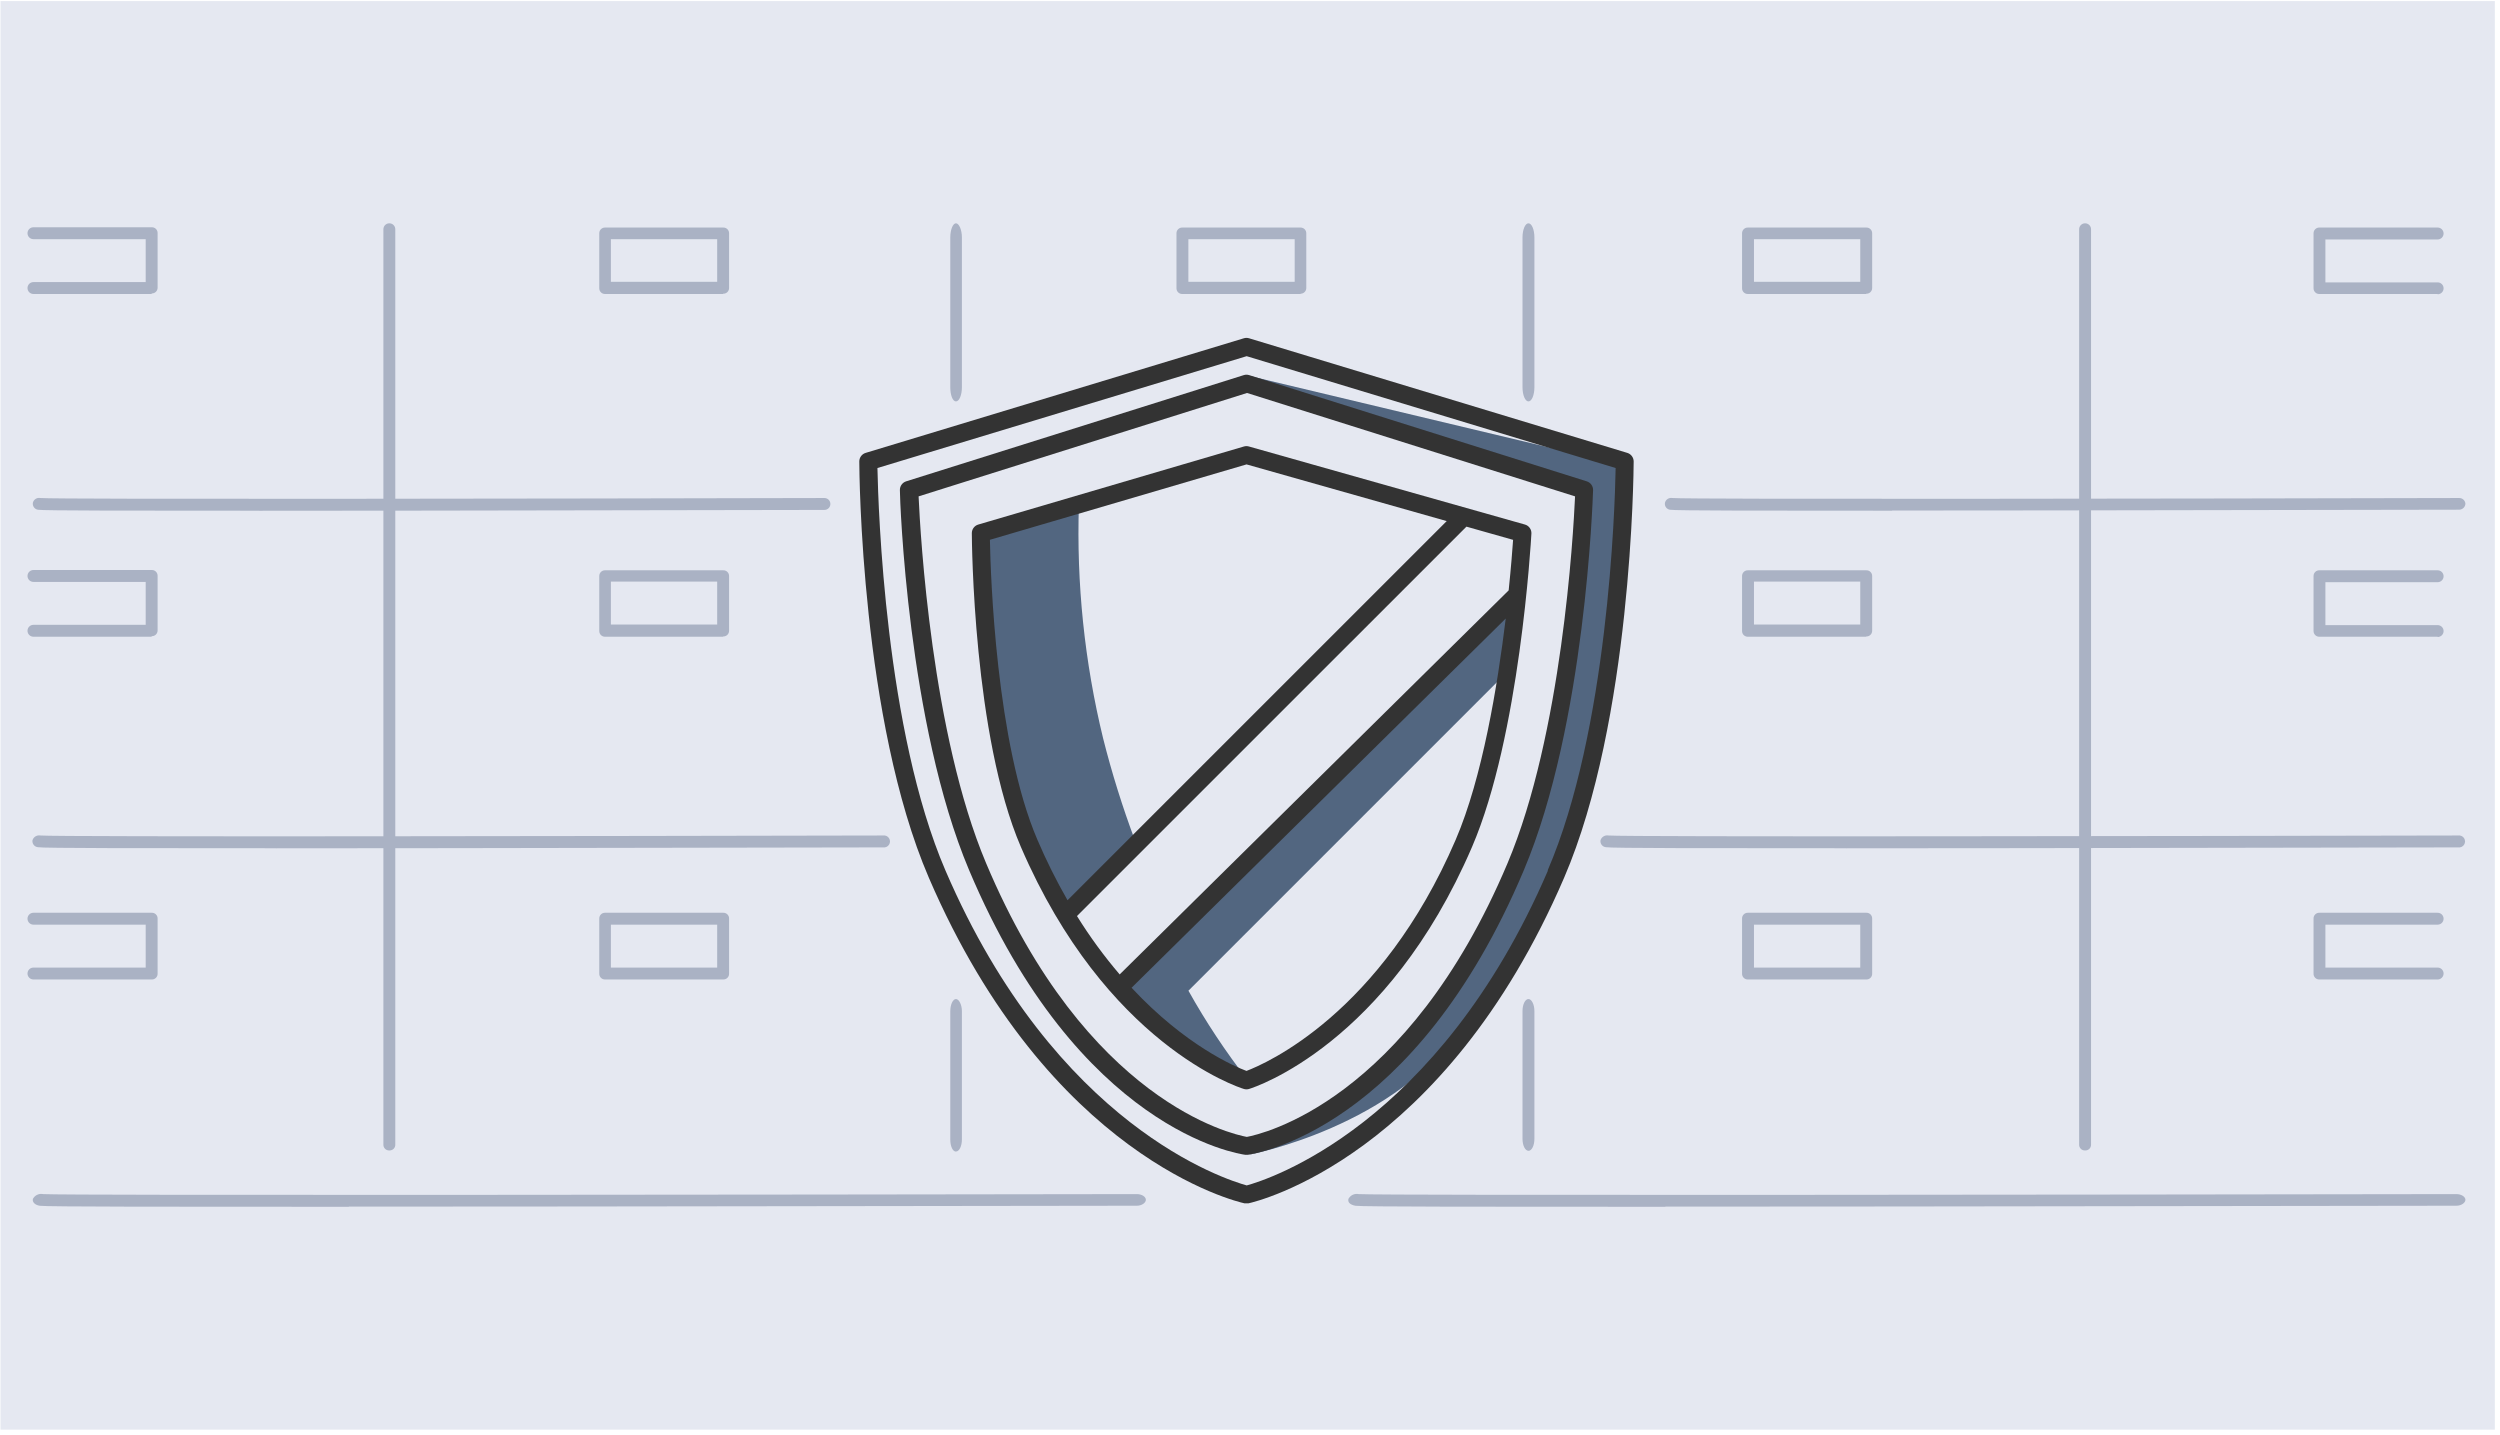
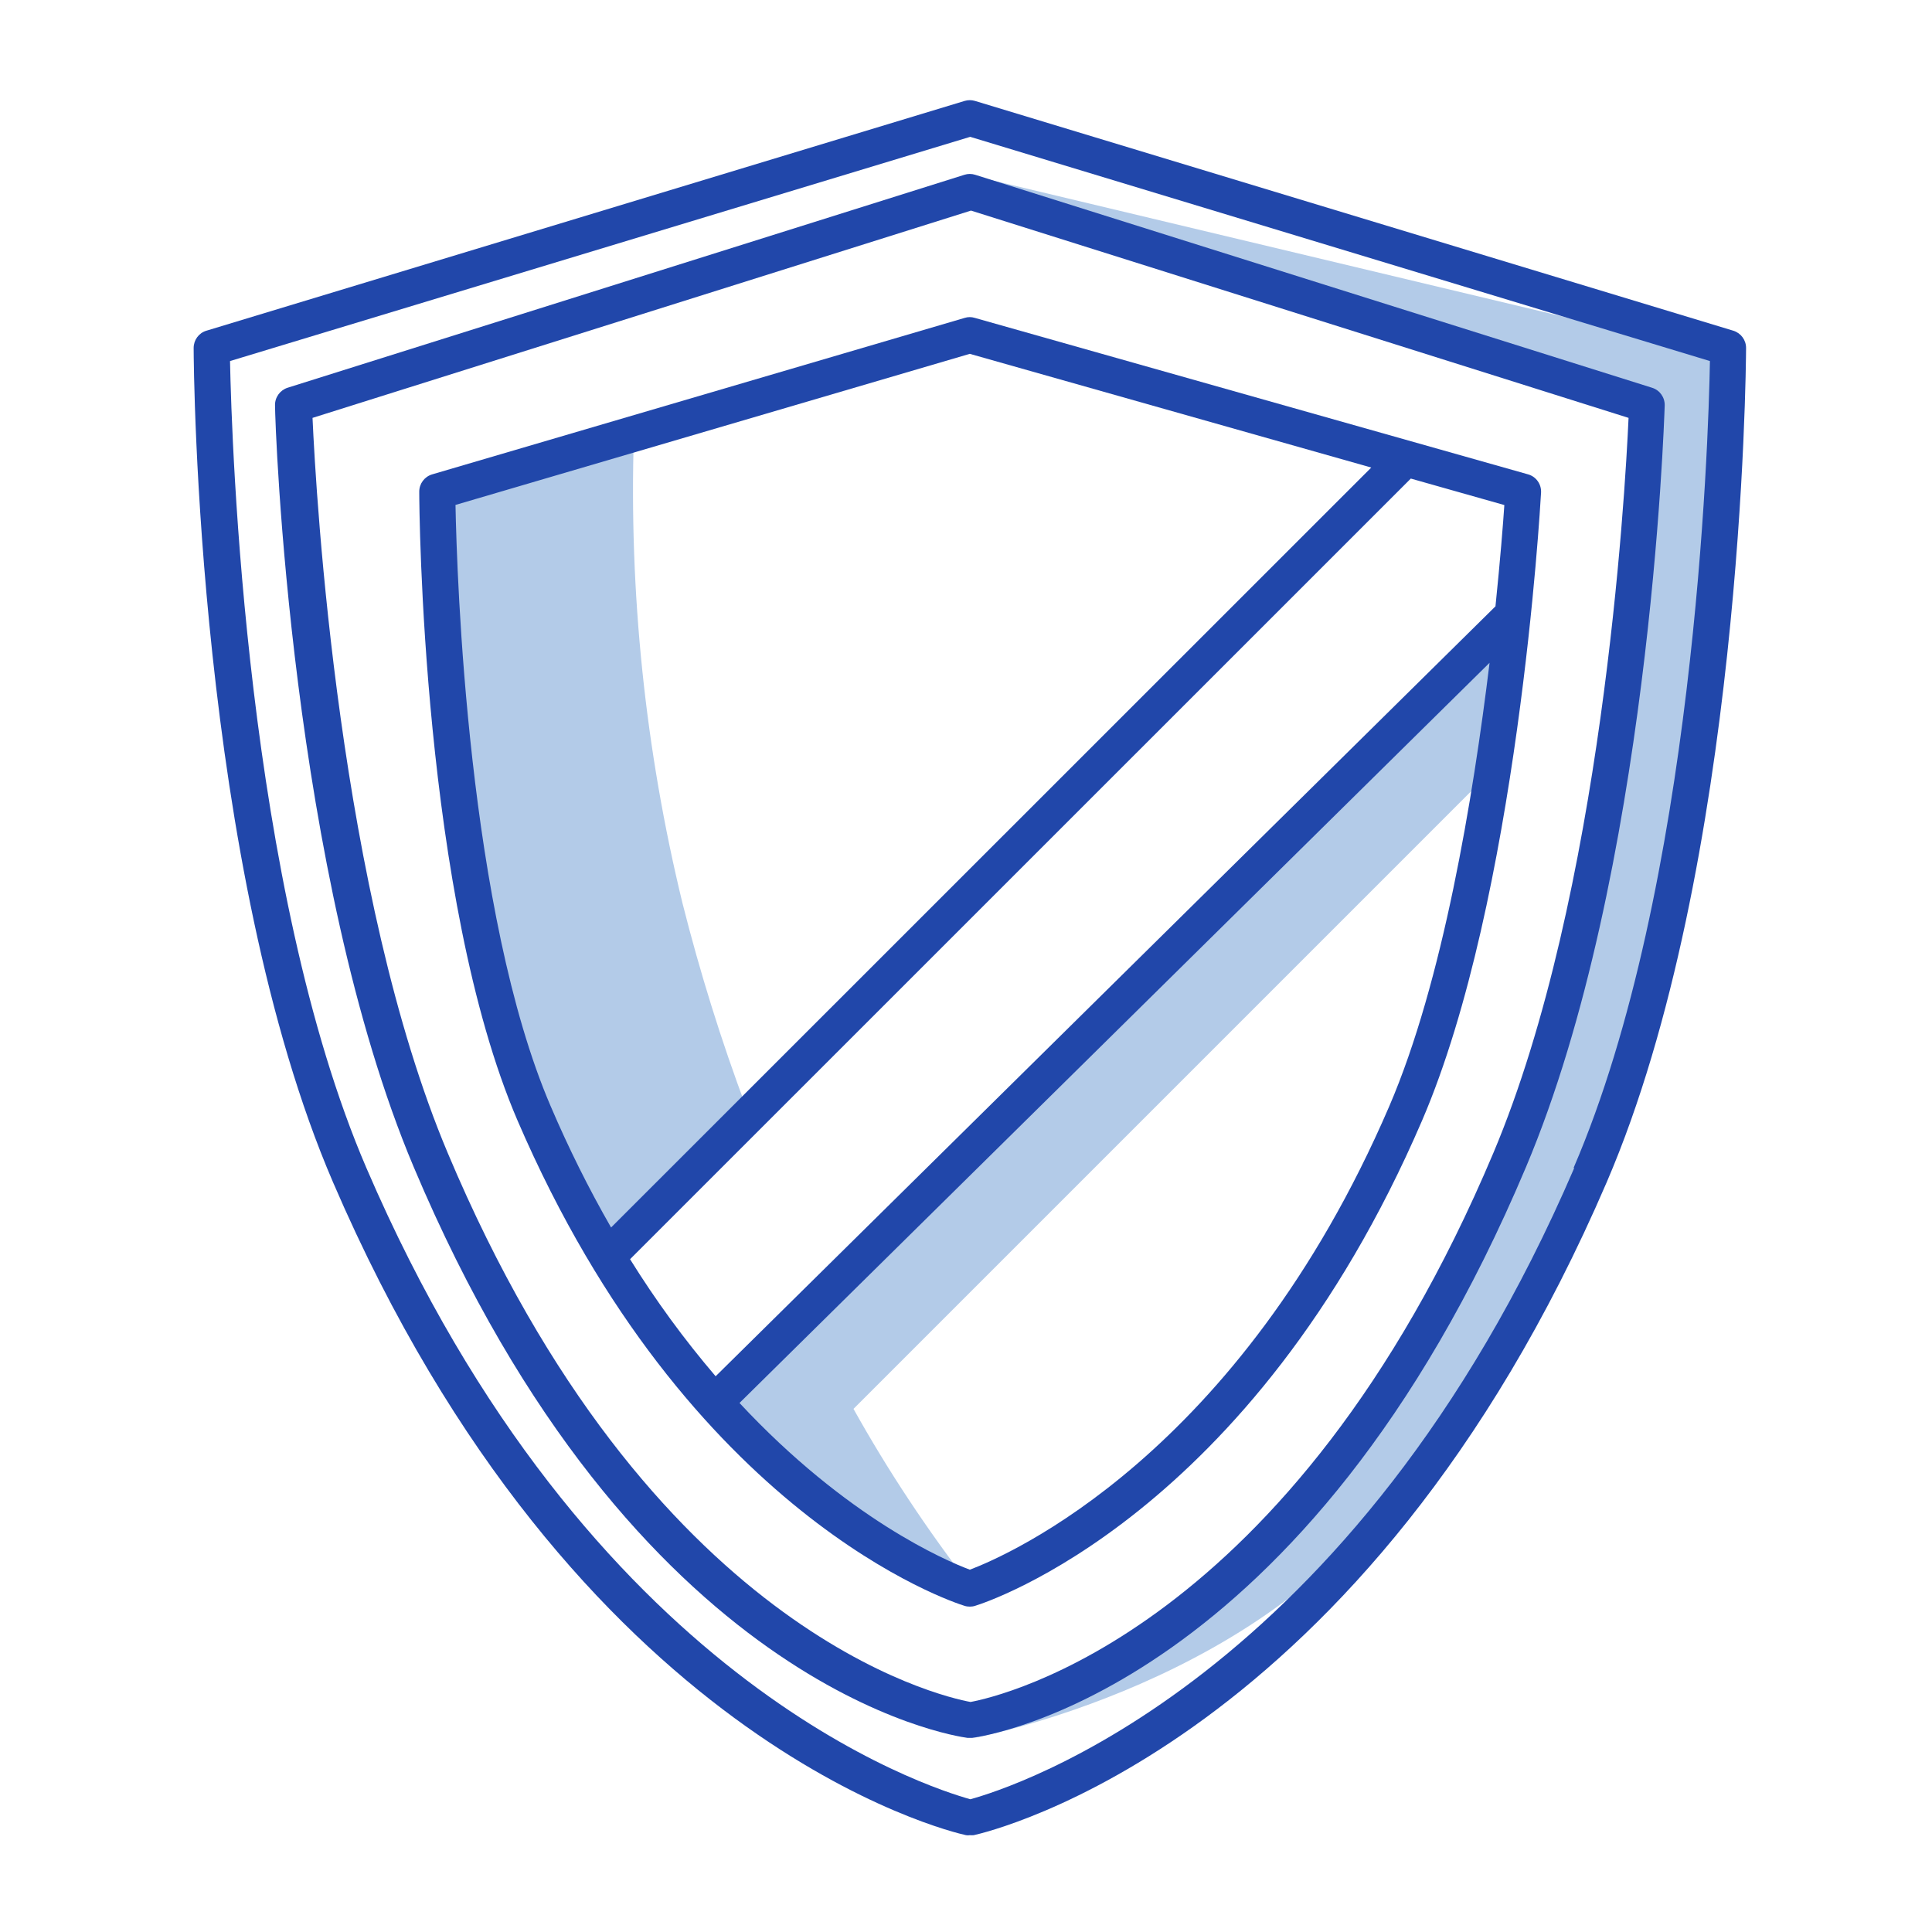
- <svg xmlns="http://www.w3.org/2000/svg" viewBox="0 0 441 253">
-   <defs>
-     <style>.cls-1{fill:#e5e8f1;}.cls-2{fill:#aab2c4;}.cls-3{fill:#526680;}.cls-4{fill:#333;}</style>
-   </defs>
-   <g id="Bkg_colour" data-name="Bkg colour">
-     <rect class="cls-1" x="0.09" y="0.19" width="440" height="252" />
+ <svg xmlns="http://www.w3.org/2000/svg" id="a" width="170" height="170" viewBox="0 0 170 170">
+   <g id="b">
+     <path d="M75.1,123.97l56.63-56.63v-12l-59.49,59.49c.03-.31,.1-.61,.22-.89l-8.83,9.5-9.79-13.23,11.83-12.75c-2.21-5.89-4.08-11.9-5.62-18-3.28-13.49-4.72-27.37-4.27-41.25l-17.32,5.09s.48,31.32,6.47,49.1c5.23,15.52,9.5,20.58,16.56,29.46,12,15.12,24,17.8,24,17.8-3.85-4.96-7.33-10.21-10.39-15.69Z" style="fill:#b3cbe8;" />
+     <path d="M149.73,30.77L85.34,15.4l60.32,19.81c-2.51,7.14-1.53,42.34-11.63,65.81-19.57,45.59-48.57,51.95-48.57,51.95,0,0,26.83-4.9,38.55-23.72,4.58-7.37,10.31-15.51,14.86-26.06,11.39-26.47,11.81-69.28,13.14-70.44,1.45-1.29-1.61-1.77-2.28-1.98Z" style="fill:#b3cbe8;" />
  </g>
-   <g id="Bkg_lines" data-name="Bkg lines">
-     <path class="cls-2" d="M26.75,51.86H5.9a1,1,0,0,1,0-2.1H25.7V42.19H5.9a1,1,0,0,1,0-2.1H26.75a1,1,0,0,1,1.05,1v9.67a1,1,0,0,1-1.05,1" />
-     <path class="cls-2" d="M26.75,112.32H5.9a1,1,0,0,1,0-2.1H25.7v-7.57H5.9a1,1,0,0,1,0-2.1H26.75a1,1,0,0,1,1.05,1v9.67a1,1,0,0,1-1.05,1" />
-     <path class="cls-2" d="M26.75,172.78H5.9a1,1,0,1,1,0-2.1H25.7v-7.57H5.9a1.05,1.05,0,1,1,0-2.1H26.75a1,1,0,0,1,1.05,1.05v9.67a1,1,0,0,1-1.05,1.05" />
-     <path class="cls-2" d="M127.56,51.86H106.71a1,1,0,0,1-1-1V41.14a1,1,0,0,1,1-1h20.85a1,1,0,0,1,1.05,1v9.67a1,1,0,0,1-1.05,1m-19.8-2.1h18.75V42.19H107.76Z" />
-     <path class="cls-2" d="M127.56,112.32H106.71a1,1,0,0,1-1-1V101.6a1,1,0,0,1,1-1h20.85a1,1,0,0,1,1.05,1v9.67a1,1,0,0,1-1.05,1m-19.8-2.1h18.75v-7.57H107.76Z" />
-     <path class="cls-2" d="M127.56,172.78H106.71a1,1,0,0,1-1-1.05v-9.67a1,1,0,0,1,1-1.05h20.85a1,1,0,0,1,1.05,1.05v9.67a1,1,0,0,1-1.05,1.05m-19.8-2.1h18.75v-7.57H107.76Z" />
-     <path class="cls-2" d="M229.43,51.86H208.58a1,1,0,0,1-1.05-1V41.14a1,1,0,0,1,1.05-1h20.85a1,1,0,0,1,1,1v9.67a1,1,0,0,1-1,1m-19.8-2.1h18.75V42.19H209.63Z" />
-     <path class="cls-2" d="M329.2,51.86H308.35a1,1,0,0,1-1.05-1V41.14a1,1,0,0,1,1.05-1H329.2a1,1,0,0,1,1.05,1v9.67a1,1,0,0,1-1.05,1m-19.8-2.1h18.75V42.19H309.4Z" />
-     <path class="cls-2" d="M329.2,112.32H308.35a1,1,0,0,1-1.05-1V101.6a1,1,0,0,1,1.05-1H329.2a1,1,0,0,1,1.05,1v9.67a1,1,0,0,1-1.05,1m-19.8-2.1h18.75v-7.57H309.4Z" />
-     <path class="cls-2" d="M329.2,172.78H308.35a1,1,0,0,1-1.05-1.05v-9.67a1,1,0,0,1,1.05-1.05H329.2a1,1,0,0,1,1.05,1.05v9.67a1,1,0,0,1-1.05,1.05m-19.8-2.1h18.75v-7.57H309.4Z" />
-     <path class="cls-2" d="M430,51.86H409.16a1,1,0,0,1-1.05-1V41.14a1,1,0,0,1,1.05-1H430a1.05,1.05,0,1,1,0,2.1h-19.8v7.57H430a1.05,1.05,0,1,1,0,2.1" />
-     <path class="cls-2" d="M430,112.32H409.16a1,1,0,0,1-1.05-1V101.6a1,1,0,0,1,1.05-1H430a1.05,1.05,0,1,1,0,2.1h-19.8v7.57H430a1.05,1.05,0,1,1,0,2.1" />
-     <path class="cls-2" d="M430,172.78H409.16a1,1,0,0,1-1.05-1.05v-9.67a1,1,0,0,1,1.05-1.05H430a1.05,1.05,0,1,1,0,2.1h-19.8v7.57H430a1.05,1.05,0,1,1,0,2.1" />
-     <path class="cls-2" d="M61.52,212.88c-30.25,0-53.46,0-54.47-.18-.86-.11-1.41-.66-1.24-1.23a1.66,1.66,0,0,1,1.81-.83c4,.26,127.87.1,192.93,0h0c.87,0,1.58.47,1.58,1s-.71,1.05-1.58,1.05c-19.84,0-89,.16-139,.16" />
-     <path class="cls-2" d="M48.73,149.63c-23.31,0-41.2,0-42-.18a1.07,1.07,0,0,1-1-1.23,1.22,1.22,0,0,1,1.39-.84c3.07.27,98.54.11,148.67,0h0a1.06,1.06,0,1,1,0,2.1c-15.29,0-68.61.16-107.14.16" />
-     <path class="cls-2" d="M45.75,90.09c-21.69,0-38.34,0-39.06-.17a1.07,1.07,0,0,1-.89-1.24,1.12,1.12,0,0,1,1.3-.83c2.84.26,91.69.11,138.33,0h0a1.05,1.05,0,1,1,0,2.1c-14.22,0-63.84.15-99.69.15" />
-     <path class="cls-2" d="M68.68,202.94a1,1,0,0,1-1.05-1.05V40.44a1,1,0,0,1,2.1,0V201.89a1,1,0,0,1-1,1.05" />
-     <path class="cls-2" d="M168.63,70.81c-.58,0-1-1.12-1-2.49V41.88c0-1.37.47-2.49,1-2.49s1.05,1.12,1.05,2.49V68.32c0,1.37-.47,2.49-1.05,2.49" />
-     <path class="cls-2" d="M168.63,203.14c-.58,0-1-.95-1-2.13V178.36c0-1.18.47-2.13,1-2.13s1.05,1,1.05,2.13V201c0,1.18-.47,2.13-1.05,2.13" />
-     <path class="cls-2" d="M269.62,70.81c-.58,0-1.05-1.12-1.05-2.49V41.88c0-1.37.47-2.49,1.05-2.49s1.05,1.12,1.05,2.49V68.32c0,1.37-.47,2.49-1.05,2.49" />
-     <path class="cls-2" d="M269.62,203c-.58,0-1.05-.94-1.05-2.11V178.35c0-1.17.47-2.12,1.05-2.12s1.05,1,1.05,2.12V200.9c0,1.17-.47,2.11-1.05,2.11" />
-     <path class="cls-2" d="M293.78,212.88c-30.36,0-53.65,0-54.66-.18s-1.42-.66-1.25-1.23a1.67,1.67,0,0,1,1.81-.83c4,.26,128.34.1,193.63,0h0c.87,0,1.59.47,1.59,1s-.71,1.05-1.59,1.05c-19.91,0-89.37.16-139.54.16" />
-     <path class="cls-2" d="M325.65,149.63c-23.5,0-41.54,0-42.32-.18a1.06,1.06,0,0,1-1-1.23,1.23,1.23,0,0,1,1.4-.84c3.08.27,99.36.11,149.9,0h0a1.06,1.06,0,1,1,0,2.1c-15.42,0-69.18.16-108,.16" />
-     <path class="cls-2" d="M333.77,90.09c-21.76,0-38.46,0-39.18-.17a1.05,1.05,0,0,1-.89-1.24,1.12,1.12,0,0,1,1.3-.83c2.86.26,92,.11,138.76,0h0a1.09,1.09,0,0,1,1.14,1,1.11,1.11,0,0,1-1.14,1.06c-14.27,0-64,.15-100,.15" />
-     <path class="cls-2" d="M367.81,202.94a1,1,0,0,1-1.05-1.05V40.44a1.05,1.05,0,0,1,2.1,0V201.89a1,1,0,0,1-1.05,1.05" />
-   </g>
-   <g id="Fill">
-     <path class="cls-3" d="M209.64,174.76l56.63-56.63v-12l-59.49,59.49a3.14,3.14,0,0,1,.22-.89l-8.83,9.5L188.38,161l11.83-12.75a169,169,0,0,1-5.62-18A153.32,153.32,0,0,1,190.32,89L173,94.09s.48,31.32,6.47,49.1c5.23,15.52,9.5,20.58,16.56,29.46,12,15.12,24,17.8,24,17.8A124.89,124.89,0,0,1,209.64,174.76Z" />
-     <path class="cls-3" d="M284.27,81.56,219.88,66.19,280.2,86c-2.51,7.14-1.53,42.34-11.63,65.81C249,197.4,220,203.76,220,203.76s26.83-4.9,38.55-23.72c4.58-7.37,10.31-15.51,14.86-26.06,11.39-26.47,11.81-69.28,13.14-70.44C288,82.25,284.94,81.77,284.27,81.56Z" />
-   </g>
-   <g id="Outlines">
-     <path class="cls-4" d="M180.08,149.39c15,34.82,38.34,42.4,39.33,42.7a1.49,1.49,0,0,0,.47.07,1.47,1.47,0,0,0,.46-.07c1-.3,24.35-7.88,39.33-42.7,8.4-19.52,10.39-53.81,10.47-55.26a1.57,1.57,0,0,0-1.14-1.6L220.31,78.76a1.55,1.55,0,0,0-.88,0L172.57,92.53a1.58,1.58,0,0,0-1.14,1.52C171.44,95.5,171.67,129.83,180.08,149.39Zm76.7-1.25c-13.23,30.74-33.57,39.51-36.9,40.77-2.09-.78-10.8-4.5-20.27-14.67l66-65.13C264.16,121,261.5,137.17,256.78,148.14Zm9.35-44-68.62,67.75a84.14,84.14,0,0,1-7.53-10.3l68.7-68.69,8.23,2.33C266.8,96.87,266.55,100.05,266.13,104.13ZM219.89,81.92l35.31,10L188.31,158.8A101.78,101.78,0,0,1,183,148.14c-7.31-17-8.26-46.65-8.38-52.92Z" />
-     <path class="cls-4" d="M159.84,84.91a1.59,1.59,0,0,0-1.1,1.56c0,1.67,1.36,41.3,12.2,67,19.36,45.93,47.55,50.08,48.74,50.24h.4c1.19-.16,29.38-4.31,48.74-50.24,10.84-25.7,12.14-65.33,12.2-67a1.59,1.59,0,0,0-1.11-1.56L220.35,66.17a1.54,1.54,0,0,0-.95,0Zm118,2.65c-.31,6.88-2.33,42-11.9,64.69-17.75,42.09-43.47,47.83-46,48.3-2.57-.47-28.29-6.21-46-48.3-9.58-22.72-11.59-57.81-11.9-64.69l57.94-18.24Z" />
-     <path class="cls-4" d="M287.06,79.89,220.33,59.67a1.57,1.57,0,0,0-.91,0L152.7,79.89a1.58,1.58,0,0,0-1.12,1.52c0,1.85.33,45.68,12.26,73.4,21.25,49.37,54.3,57.16,55.7,57.46a1.27,1.27,0,0,0,.34,0,1.37,1.37,0,0,0,.34,0c1.39-.3,34.45-8.09,55.7-57.46,11.92-27.72,12.25-71.55,12.26-73.4A1.59,1.59,0,0,0,287.06,79.89Zm-14,73.67c-19.43,45.16-49.61,54.59-53.14,55.55-3.54-1-33.67-10.29-53.14-55.55-10.61-24.65-11.85-63.75-12-71l65.13-19.73L285,82.56C284.87,89.81,283.63,128.91,273,153.56Z" />
+   <g id="c">
+     <path d="M45.54,98.6c15,34.82,38.34,42.4,39.33,42.7,.15,.05,.31,.07,.47,.07,.16,0,.31-.02,.46-.07,1-.3,24.35-7.88,39.33-42.7,8.4-19.52,10.39-53.81,10.47-55.26,.04-.73-.43-1.4-1.14-1.6l-48.69-13.77c-.29-.09-.59-.09-.88,0l-46.86,13.77c-.68,.2-1.14,.82-1.14,1.52,0,1.45,.24,35.78,8.65,55.34Zm76.7-1.25c-13.23,30.74-33.57,39.51-36.9,40.77-2.09-.78-10.8-4.5-20.27-14.67L131.07,58.32c-1.45,11.89-4.11,28.06-8.83,39.03Zm9.35-44L62.97,121.1c-2.77-3.24-5.28-6.68-7.53-10.3L124.14,42.11l8.23,2.33c-.11,1.64-.36,4.82-.78,8.9h0Zm-46.24-22.21l35.31,10L53.77,108.01c-1.98-3.45-3.75-7.01-5.31-10.66-7.31-17-8.26-46.65-8.38-52.92l45.27-13.3Z" style="fill:#2147aa;" />
+     <path d="M25.3,34.12c-.67,.22-1.12,.85-1.1,1.56,0,1.67,1.36,41.3,12.2,67,19.36,45.93,47.55,50.08,48.74,50.24h.4c1.19-.16,29.38-4.31,48.74-50.24,10.84-25.7,12.14-65.33,12.2-67,.02-.71-.43-1.35-1.11-1.56L85.81,15.38c-.31-.1-.64-.1-.95,0L25.3,34.12Zm118,2.65c-.31,6.88-2.33,42-11.9,64.69-17.75,42.09-43.47,47.83-46,48.3-2.57-.47-28.29-6.21-46-48.3-9.58-22.72-11.59-57.81-11.9-64.69l57.94-18.24,57.86,18.24Z" style="fill:#2147aa;" />
+     <path d="M152.52,29.1L85.79,8.88c-.3-.09-.61-.09-.91,0L18.16,29.1c-.67,.2-1.12,.82-1.12,1.52,0,1.85,.33,45.68,12.26,73.4,21.25,49.37,54.3,57.16,55.7,57.46,.11,.02,.23,.02,.34,0,.11,.01,.23,.01,.34,0,1.39-.3,34.45-8.09,55.7-57.46,11.92-27.72,12.25-71.55,12.26-73.4,0-.7-.45-1.31-1.12-1.52Zm-14,73.67c-19.43,45.16-49.61,54.59-53.14,55.55-3.54-1-33.67-10.29-53.14-55.55-10.61-24.65-11.85-63.75-12-71L85.37,12.04l65.09,19.73c-.13,7.25-1.37,46.35-12,71h.06Z" style="fill:#2147aa;" />
  </g>
</svg>
